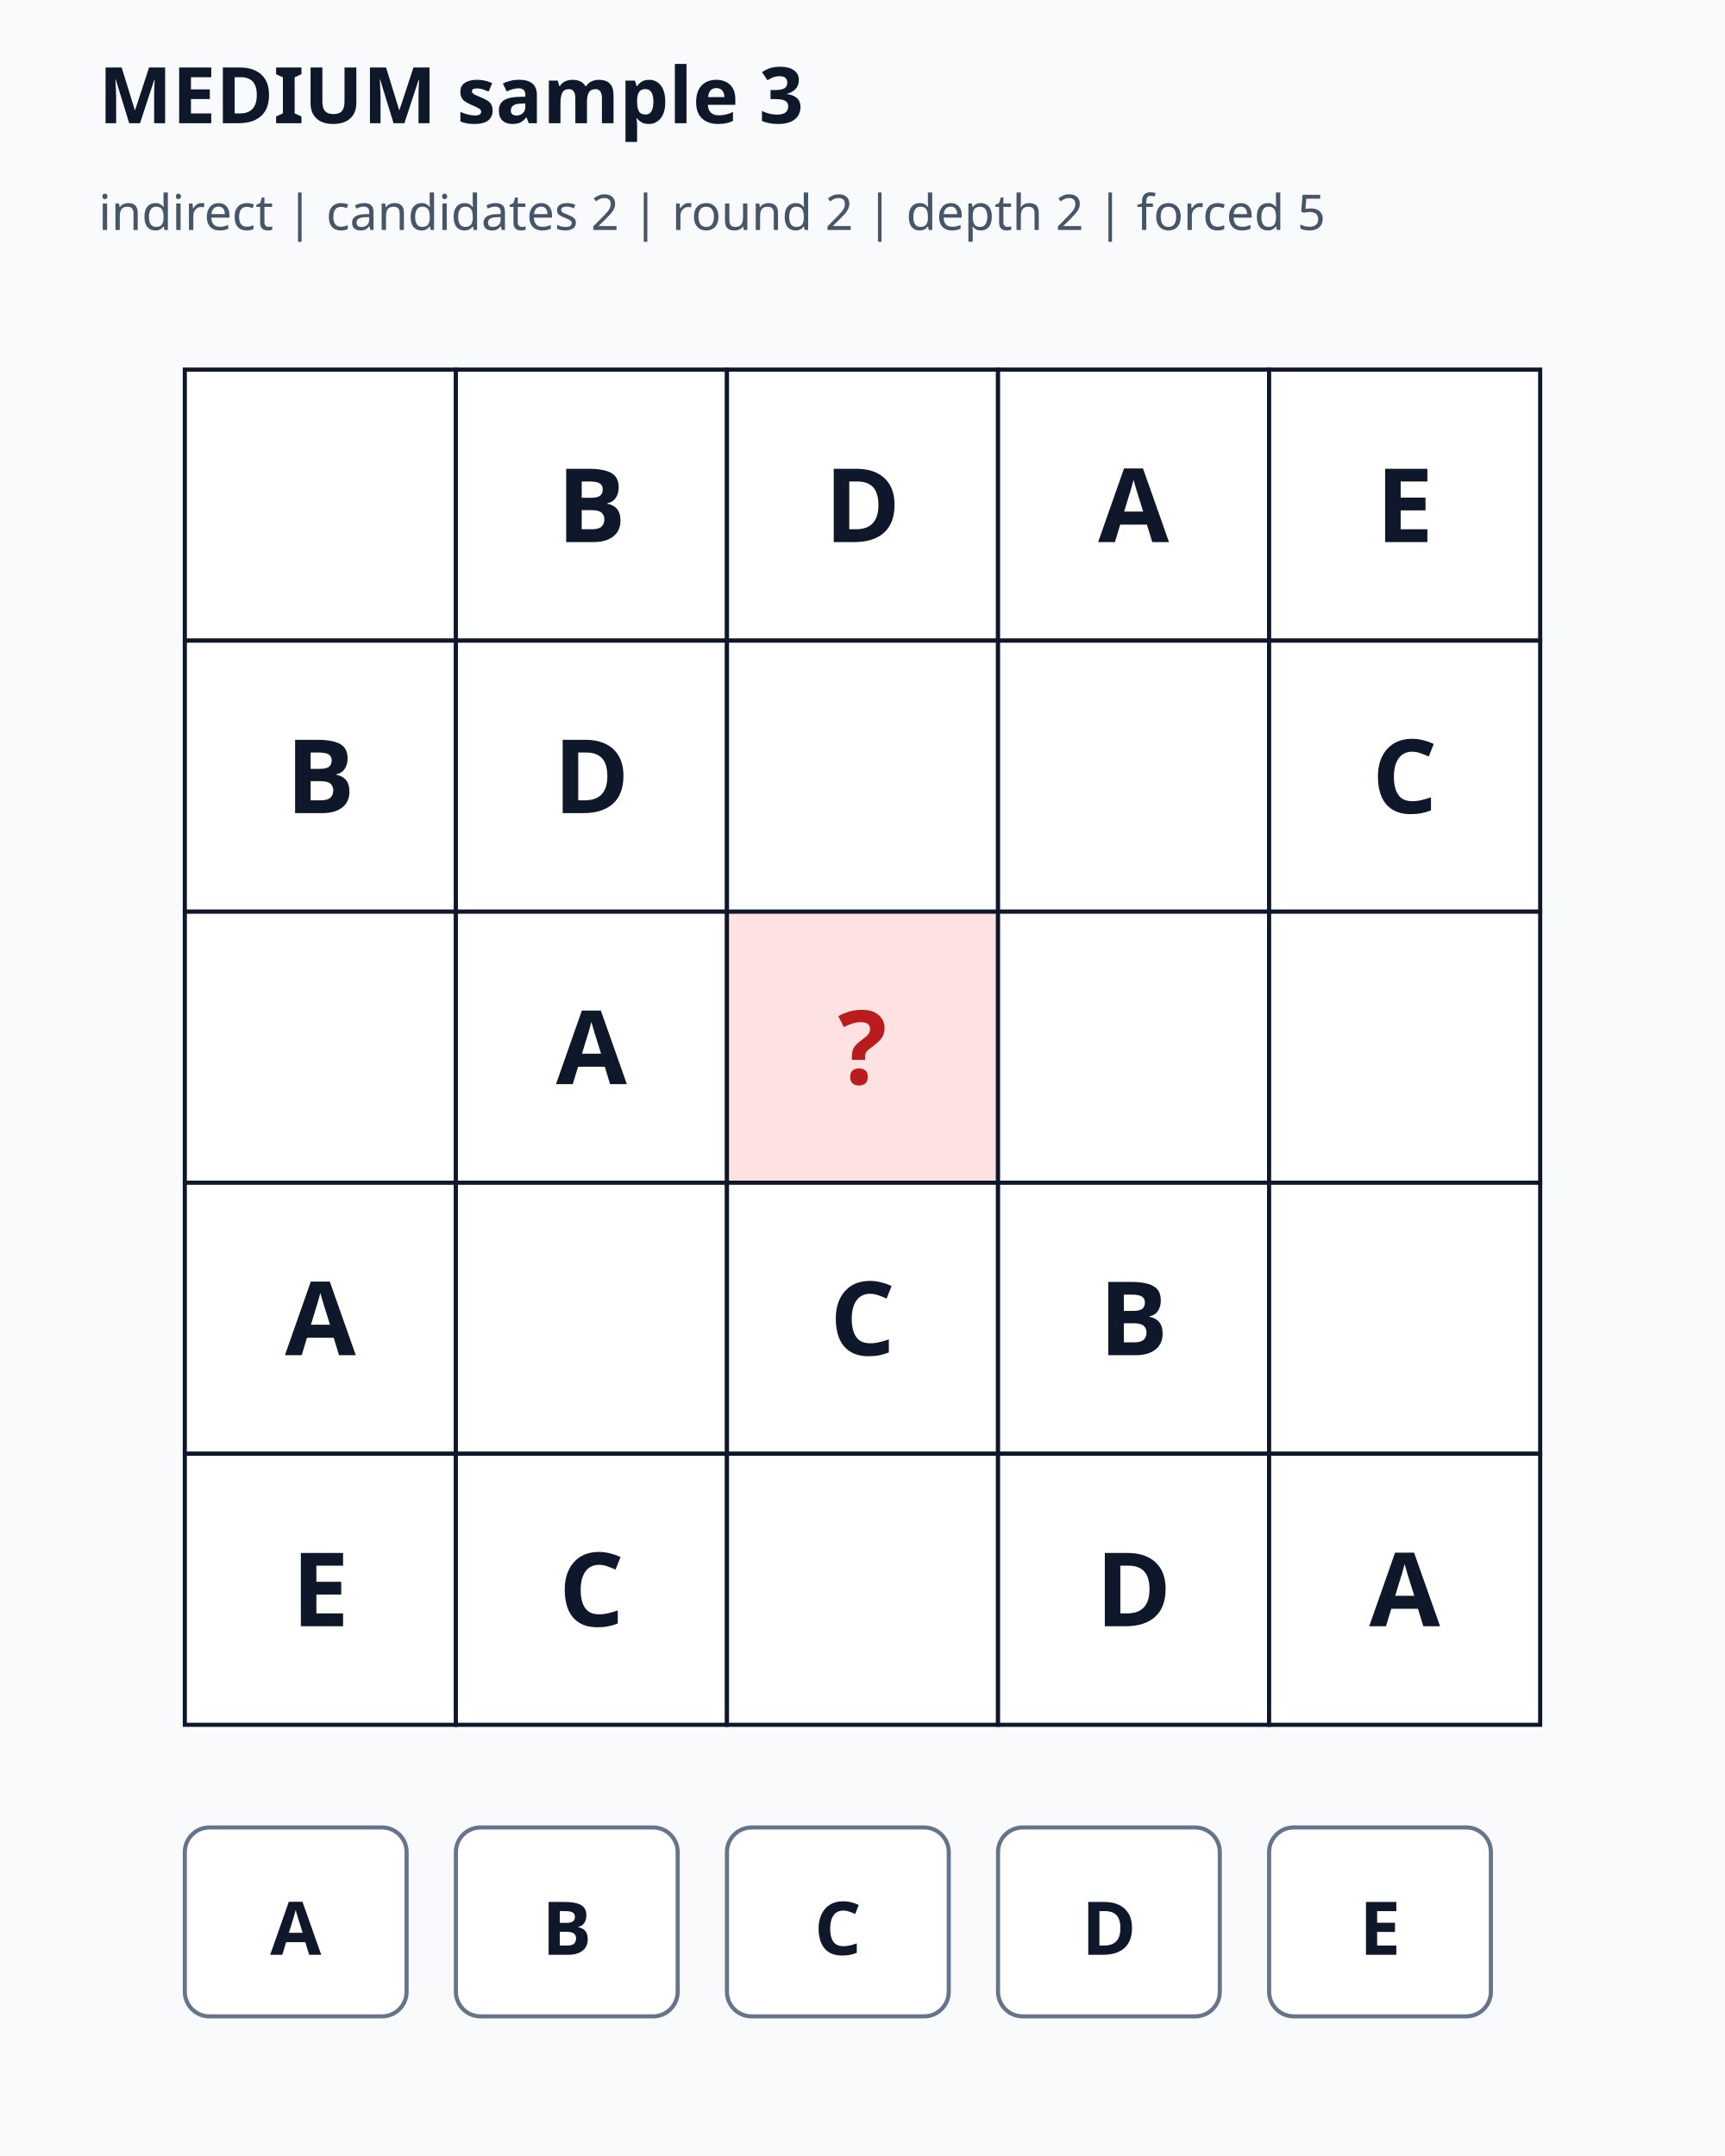
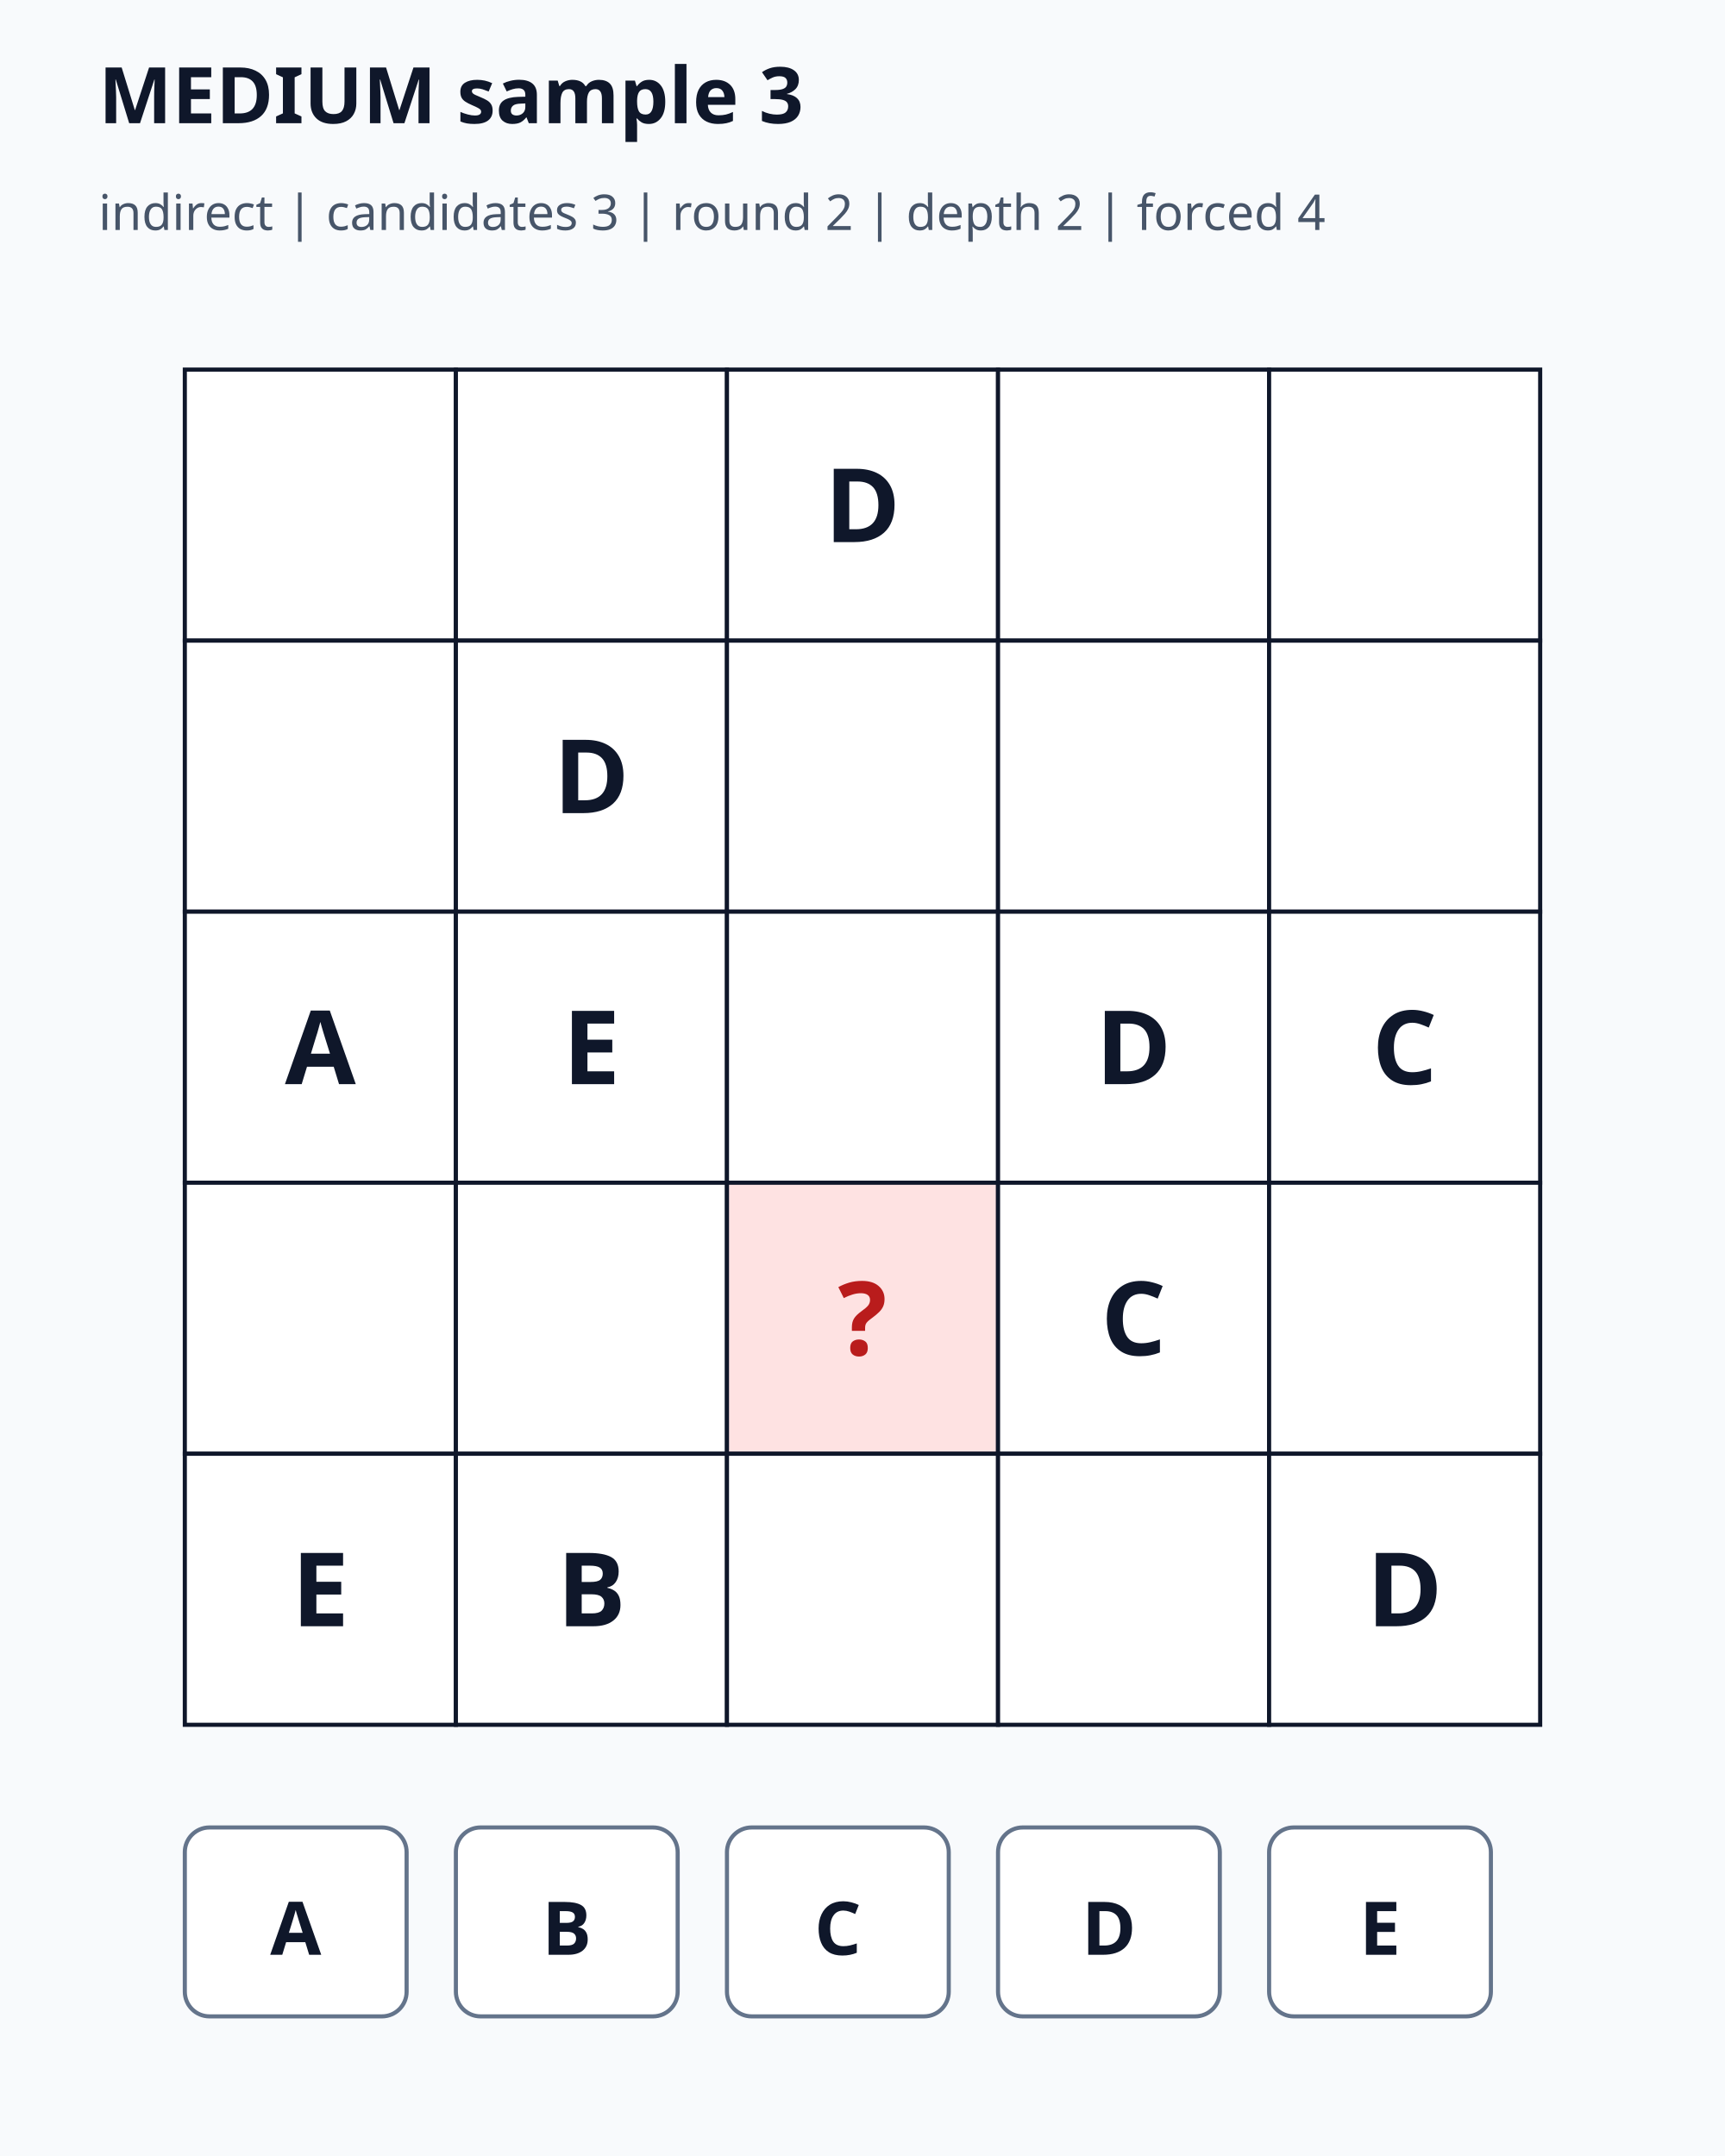
<svg xmlns="http://www.w3.org/2000/svg" width="420" height="525" viewBox="0 0 420 525">
  <rect width="420" height="525" fill="#f8fafc" />
  <text x="24" y="30" font-family="system-ui" font-size="19" font-weight="700" fill="#0f172a">MEDIUM sample 3</text>
-   <text x="24" y="56" font-family="system-ui" font-size="12" fill="#475569">indirect | candidates 2 | round 2 | depth 2 | forced 5</text>
+   <text x="24" y="56" font-family="system-ui" font-size="12" fill="#475569">indirect | candidates 3 | round 2 | depth 2 | forced 4</text>
  <g font-family="system-ui">
    <rect x="45" y="90" width="66" height="66" fill="#ffffff" stroke="#0f172a" />
    <text x="78" y="132" text-anchor="middle" font-size="25" font-weight="700" fill="#0f172a" />
    <rect x="111" y="90" width="66" height="66" fill="#ffffff" stroke="#0f172a" />
-     <text x="144" y="132" text-anchor="middle" font-size="25" font-weight="700" fill="#0f172a">B</text>
+     <text x="144" y="132" text-anchor="middle" font-size="25" font-weight="700" fill="#0f172a" />
    <rect x="177" y="90" width="66" height="66" fill="#ffffff" stroke="#0f172a" />
    <text x="210" y="132" text-anchor="middle" font-size="25" font-weight="700" fill="#0f172a">D</text>
    <rect x="243" y="90" width="66" height="66" fill="#ffffff" stroke="#0f172a" />
-     <text x="276" y="132" text-anchor="middle" font-size="25" font-weight="700" fill="#0f172a">A</text>
+     <text x="276" y="132" text-anchor="middle" font-size="25" font-weight="700" fill="#0f172a" />
    <rect x="309" y="90" width="66" height="66" fill="#ffffff" stroke="#0f172a" />
-     <text x="342" y="132" text-anchor="middle" font-size="25" font-weight="700" fill="#0f172a">E</text>
+     <text x="342" y="132" text-anchor="middle" font-size="25" font-weight="700" fill="#0f172a" />
    <rect x="45" y="156" width="66" height="66" fill="#ffffff" stroke="#0f172a" />
-     <text x="78" y="198" text-anchor="middle" font-size="25" font-weight="700" fill="#0f172a">B</text>
+     <text x="78" y="198" text-anchor="middle" font-size="25" font-weight="700" fill="#0f172a" />
    <rect x="111" y="156" width="66" height="66" fill="#ffffff" stroke="#0f172a" />
    <text x="144" y="198" text-anchor="middle" font-size="25" font-weight="700" fill="#0f172a">D</text>
    <rect x="177" y="156" width="66" height="66" fill="#ffffff" stroke="#0f172a" />
    <text x="210" y="198" text-anchor="middle" font-size="25" font-weight="700" fill="#0f172a" />
    <rect x="243" y="156" width="66" height="66" fill="#ffffff" stroke="#0f172a" />
    <text x="276" y="198" text-anchor="middle" font-size="25" font-weight="700" fill="#0f172a" />
    <rect x="309" y="156" width="66" height="66" fill="#ffffff" stroke="#0f172a" />
-     <text x="342" y="198" text-anchor="middle" font-size="25" font-weight="700" fill="#0f172a">C</text>
+     <text x="342" y="198" text-anchor="middle" font-size="25" font-weight="700" fill="#0f172a" />
    <rect x="45" y="222" width="66" height="66" fill="#ffffff" stroke="#0f172a" />
-     <text x="78" y="264" text-anchor="middle" font-size="25" font-weight="700" fill="#0f172a" />
+     <text x="78" y="264" text-anchor="middle" font-size="25" font-weight="700" fill="#0f172a">A</text>
    <rect x="111" y="222" width="66" height="66" fill="#ffffff" stroke="#0f172a" />
-     <text x="144" y="264" text-anchor="middle" font-size="25" font-weight="700" fill="#0f172a">A</text>
-     <rect x="177" y="222" width="66" height="66" fill="#fee2e2" stroke="#0f172a" />
-     <text x="210" y="264" text-anchor="middle" font-size="25" font-weight="700" fill="#b91c1c">?</text>
+     <text x="144" y="264" text-anchor="middle" font-size="25" font-weight="700" fill="#0f172a">E</text>
+     <rect x="177" y="222" width="66" height="66" fill="#ffffff" stroke="#0f172a" />
+     <text x="210" y="264" text-anchor="middle" font-size="25" font-weight="700" fill="#0f172a" />
    <rect x="243" y="222" width="66" height="66" fill="#ffffff" stroke="#0f172a" />
-     <text x="276" y="264" text-anchor="middle" font-size="25" font-weight="700" fill="#0f172a" />
+     <text x="276" y="264" text-anchor="middle" font-size="25" font-weight="700" fill="#0f172a">D</text>
    <rect x="309" y="222" width="66" height="66" fill="#ffffff" stroke="#0f172a" />
-     <text x="342" y="264" text-anchor="middle" font-size="25" font-weight="700" fill="#0f172a" />
+     <text x="342" y="264" text-anchor="middle" font-size="25" font-weight="700" fill="#0f172a">C</text>
    <rect x="45" y="288" width="66" height="66" fill="#ffffff" stroke="#0f172a" />
-     <text x="78" y="330" text-anchor="middle" font-size="25" font-weight="700" fill="#0f172a">A</text>
+     <text x="78" y="330" text-anchor="middle" font-size="25" font-weight="700" fill="#0f172a" />
    <rect x="111" y="288" width="66" height="66" fill="#ffffff" stroke="#0f172a" />
    <text x="144" y="330" text-anchor="middle" font-size="25" font-weight="700" fill="#0f172a" />
-     <rect x="177" y="288" width="66" height="66" fill="#ffffff" stroke="#0f172a" />
-     <text x="210" y="330" text-anchor="middle" font-size="25" font-weight="700" fill="#0f172a">C</text>
+     <rect x="177" y="288" width="66" height="66" fill="#fee2e2" stroke="#0f172a" />
+     <text x="210" y="330" text-anchor="middle" font-size="25" font-weight="700" fill="#b91c1c">?</text>
    <rect x="243" y="288" width="66" height="66" fill="#ffffff" stroke="#0f172a" />
-     <text x="276" y="330" text-anchor="middle" font-size="25" font-weight="700" fill="#0f172a">B</text>
+     <text x="276" y="330" text-anchor="middle" font-size="25" font-weight="700" fill="#0f172a">C</text>
    <rect x="309" y="288" width="66" height="66" fill="#ffffff" stroke="#0f172a" />
    <text x="342" y="330" text-anchor="middle" font-size="25" font-weight="700" fill="#0f172a" />
    <rect x="45" y="354" width="66" height="66" fill="#ffffff" stroke="#0f172a" />
    <text x="78" y="396" text-anchor="middle" font-size="25" font-weight="700" fill="#0f172a">E</text>
    <rect x="111" y="354" width="66" height="66" fill="#ffffff" stroke="#0f172a" />
-     <text x="144" y="396" text-anchor="middle" font-size="25" font-weight="700" fill="#0f172a">C</text>
+     <text x="144" y="396" text-anchor="middle" font-size="25" font-weight="700" fill="#0f172a">B</text>
    <rect x="177" y="354" width="66" height="66" fill="#ffffff" stroke="#0f172a" />
    <text x="210" y="396" text-anchor="middle" font-size="25" font-weight="700" fill="#0f172a" />
    <rect x="243" y="354" width="66" height="66" fill="#ffffff" stroke="#0f172a" />
-     <text x="276" y="396" text-anchor="middle" font-size="25" font-weight="700" fill="#0f172a">D</text>
+     <text x="276" y="396" text-anchor="middle" font-size="25" font-weight="700" fill="#0f172a" />
    <rect x="309" y="354" width="66" height="66" fill="#ffffff" stroke="#0f172a" />
-     <text x="342" y="396" text-anchor="middle" font-size="25" font-weight="700" fill="#0f172a">A</text>
+     <text x="342" y="396" text-anchor="middle" font-size="25" font-weight="700" fill="#0f172a">D</text>
    <rect x="45" y="445" width="54" height="46" rx="6" fill="#ffffff" stroke="#64748b" />
    <text x="72" y="476" text-anchor="middle" font-size="18" font-weight="700" fill="#0f172a">A</text>
    <rect x="111" y="445" width="54" height="46" rx="6" fill="#ffffff" stroke="#64748b" />
    <text x="138" y="476" text-anchor="middle" font-size="18" font-weight="700" fill="#0f172a">B</text>
    <rect x="177" y="445" width="54" height="46" rx="6" fill="#ffffff" stroke="#64748b" />
    <text x="204" y="476" text-anchor="middle" font-size="18" font-weight="700" fill="#0f172a">C</text>
    <rect x="243" y="445" width="54" height="46" rx="6" fill="#ffffff" stroke="#64748b" />
    <text x="270" y="476" text-anchor="middle" font-size="18" font-weight="700" fill="#0f172a">D</text>
    <rect x="309" y="445" width="54" height="46" rx="6" fill="#ffffff" stroke="#64748b" />
    <text x="336" y="476" text-anchor="middle" font-size="18" font-weight="700" fill="#0f172a">E</text>
  </g>
</svg>
